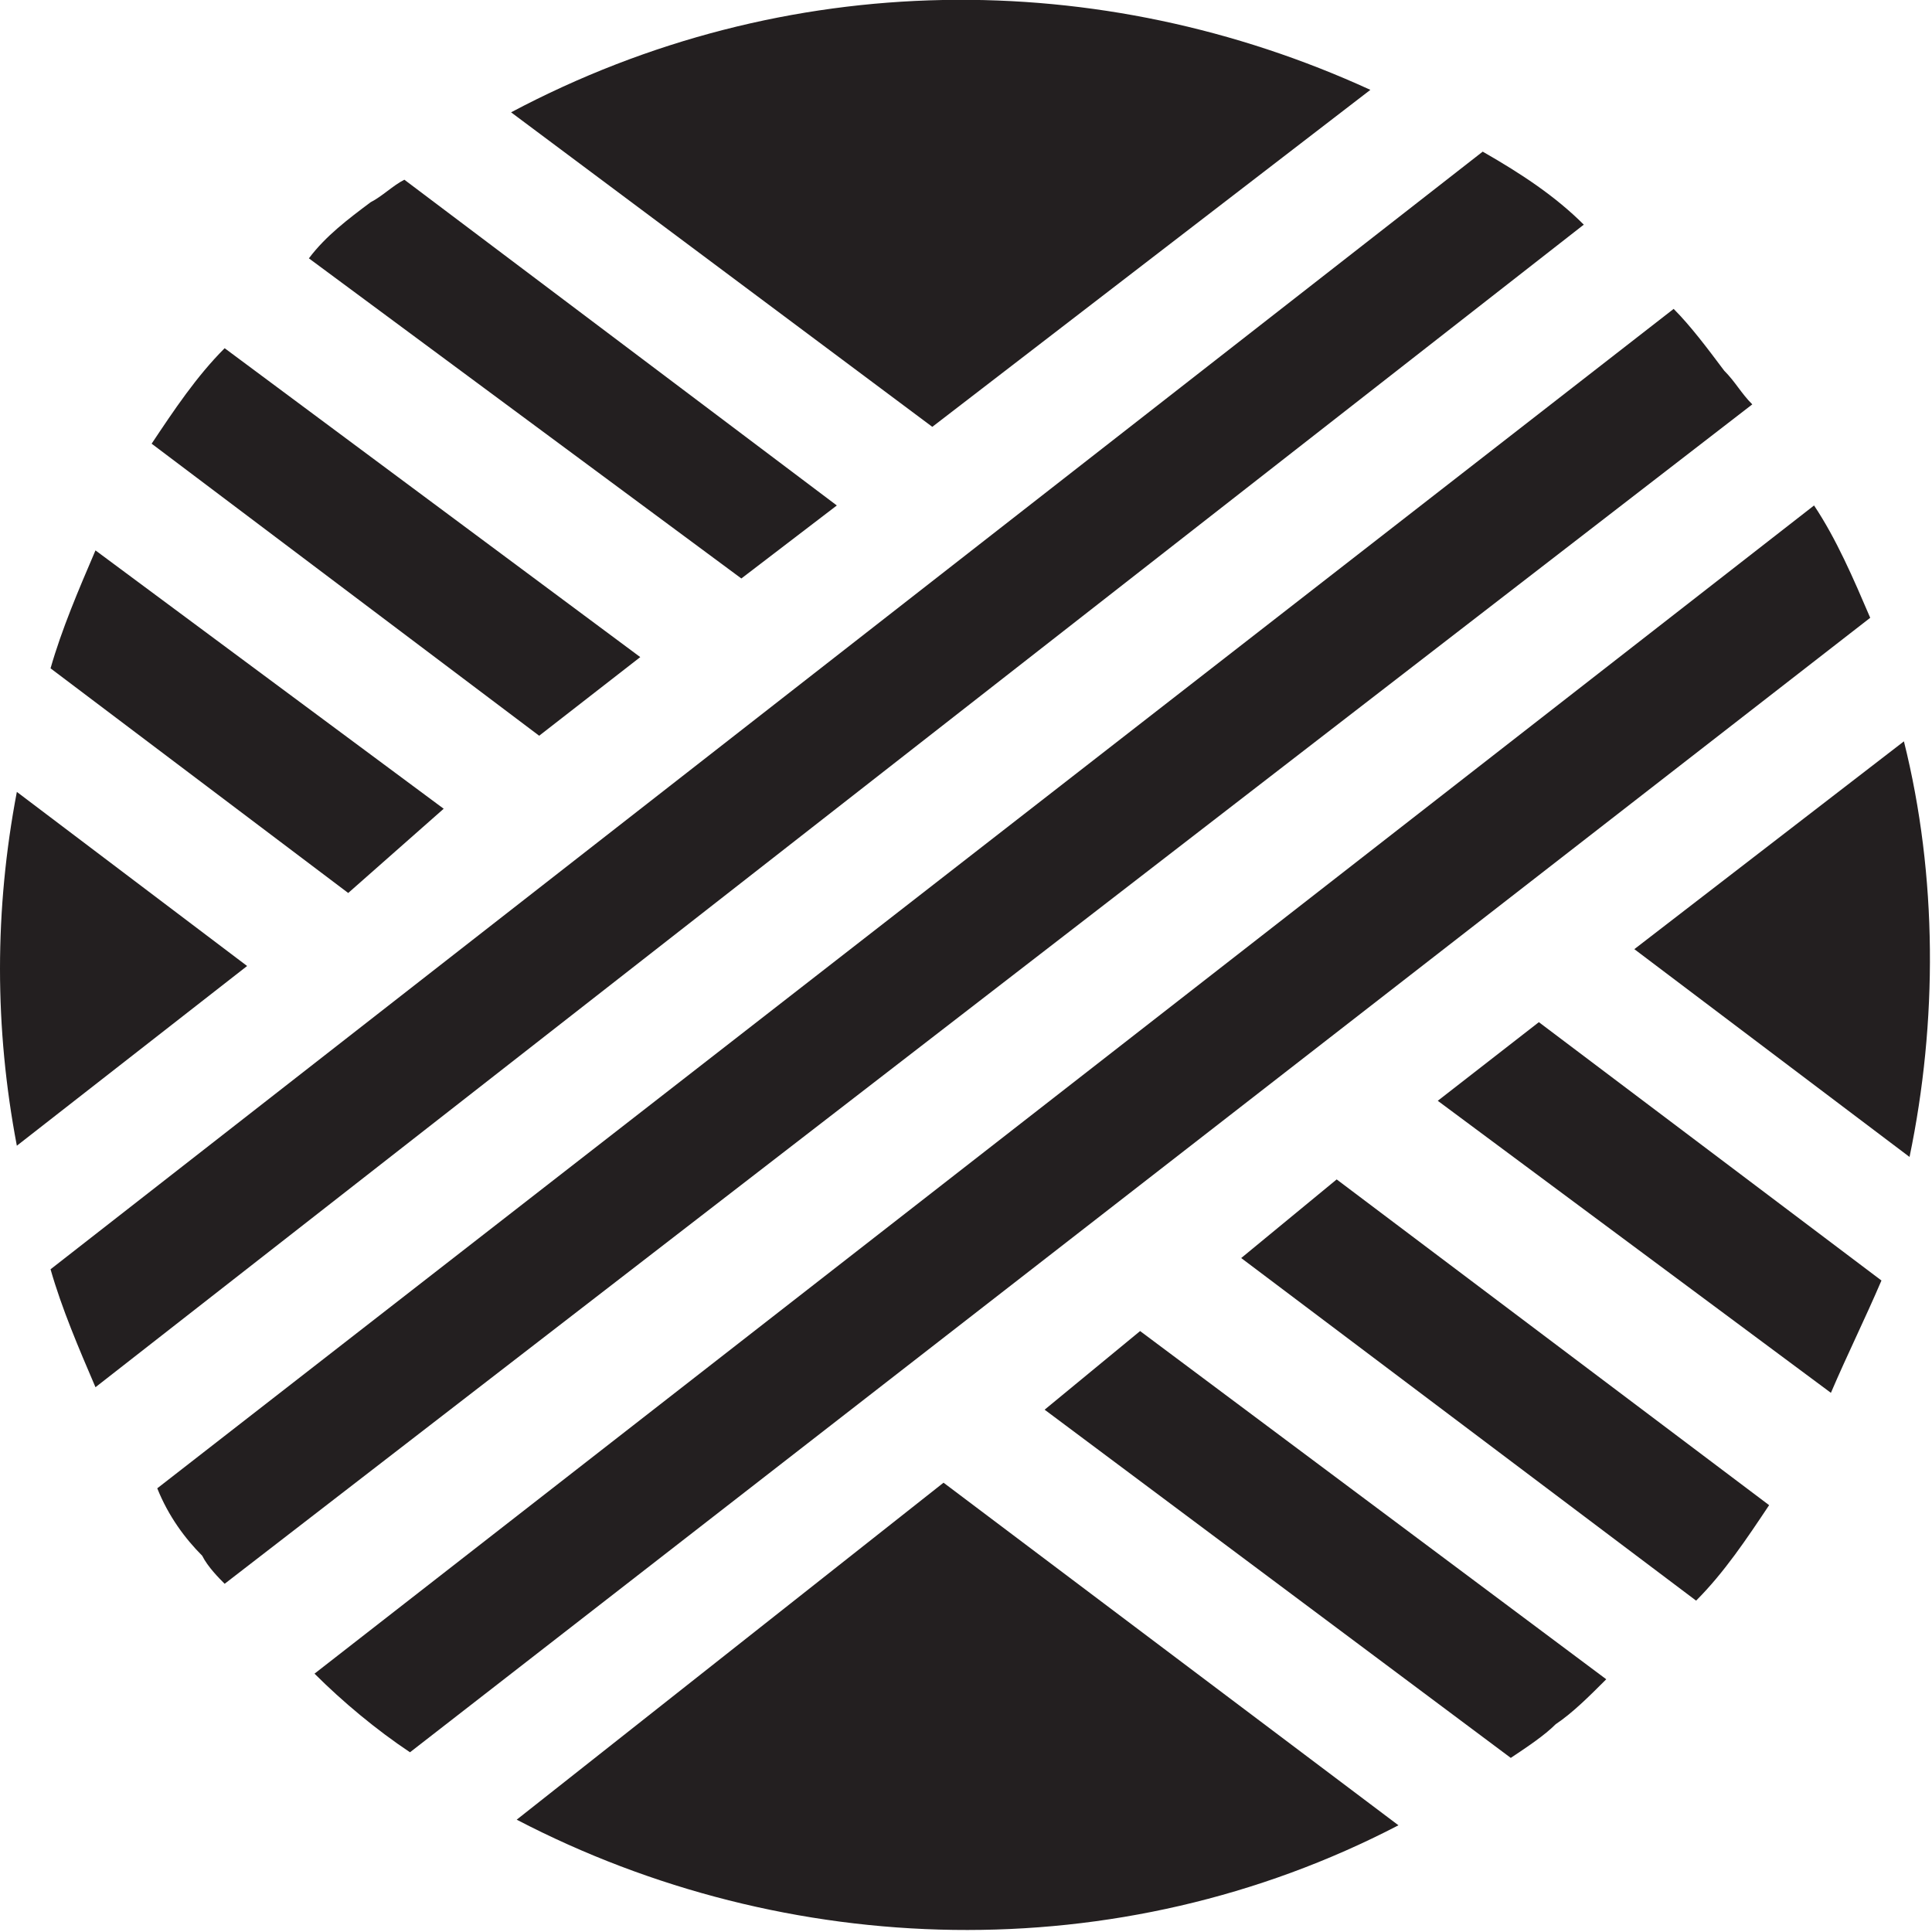
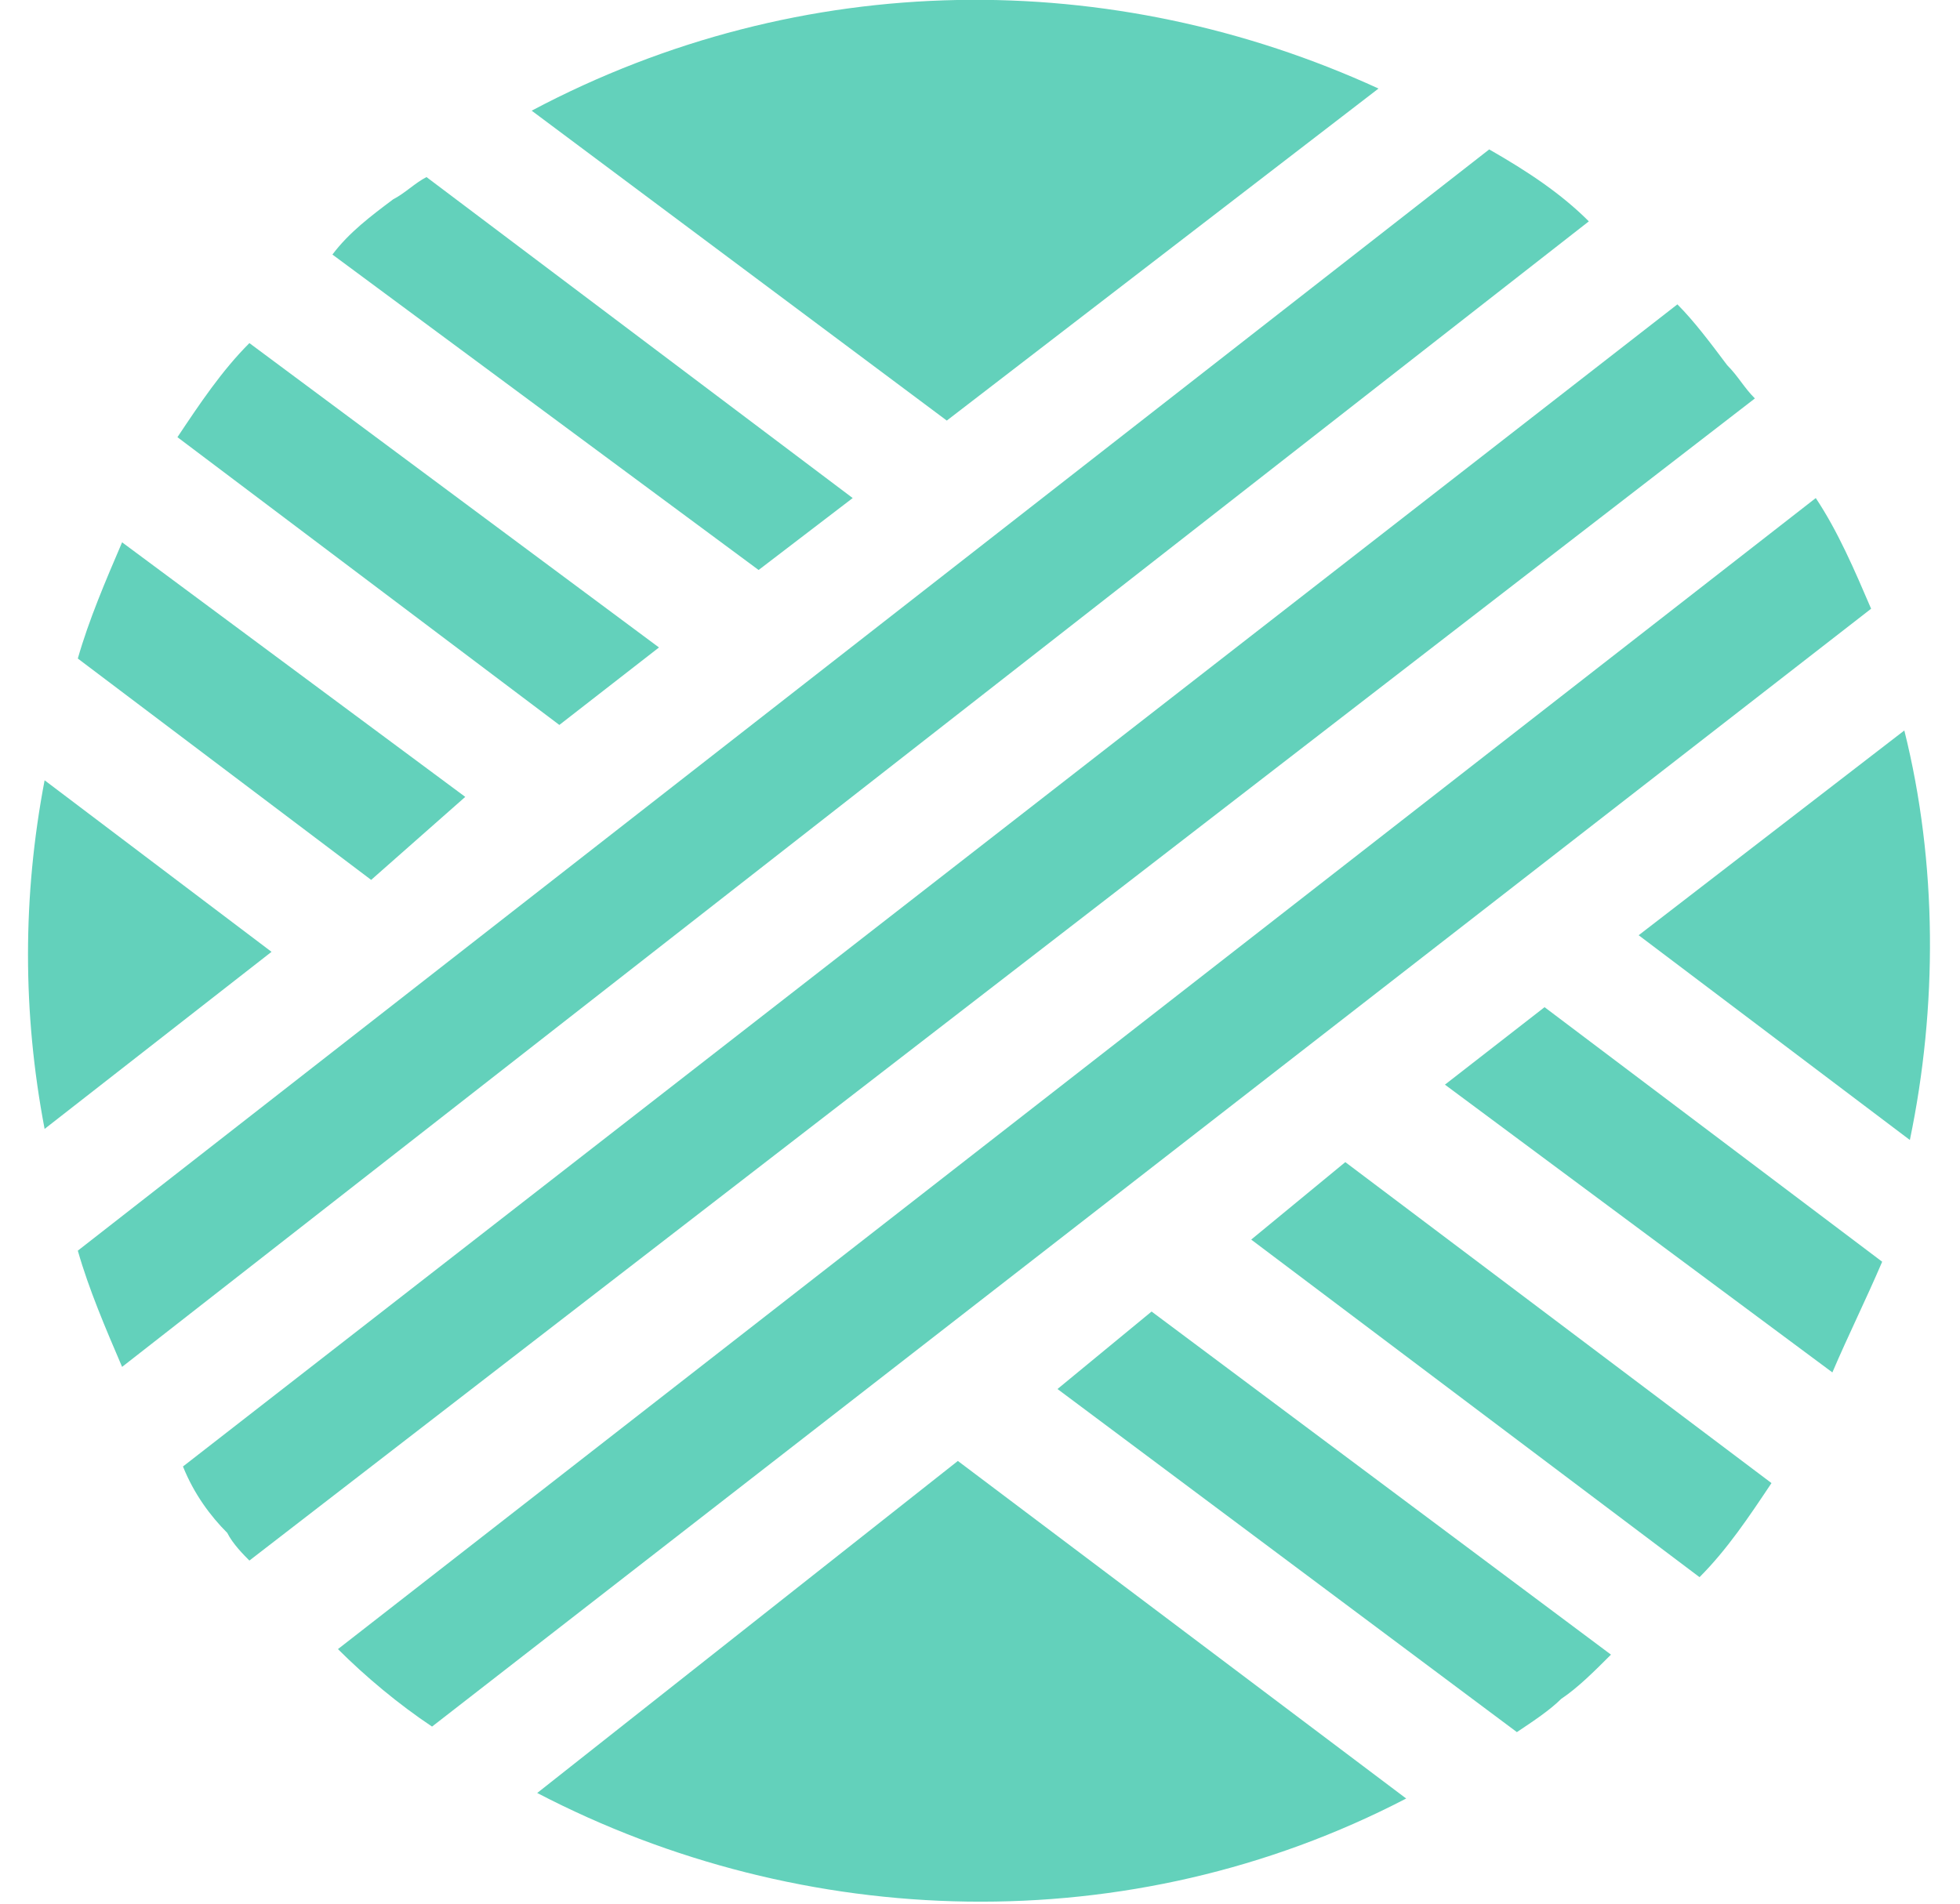
- <svg xmlns="http://www.w3.org/2000/svg" version="1.1" id="Layer_1" x="0px" y="0px" viewBox="0 0 34.4 34.4" enable-background="new 0 0 34.4 34.4" xml:space="preserve">
-   <g>
-     <path fill="#231F20" d="M0.3,14.1c-0.4,2.1-0.4,4.2,0,6.3l4.1-3.2L0.3,14.1z" />
-     <path fill="#231F20" d="M24.4,1.6C19.6-0.6,14-0.6,9.1,2l7.5,5.6L24.4,1.6z" />
-     <path fill="#231F20" d="M33.9,13.2l-4.8,3.7l4.9,3.7C34.5,18.2,34.5,15.6,33.9,13.2z" />
-     <path fill="#231F20" d="M9.2,32.4c4.8,2.5,10.7,2.7,15.7,0.1l-8.1-6.1L9.2,32.4z" />
-     <path fill="#231F20" d="M7.9,14.4L1.7,9.8c-0.3,0.7-0.6,1.4-0.8,2.1l5.3,4L7.9,14.4z" />
-     <path fill="#231F20" d="M18.6,25.1l8.3,6.2c0.3-0.2,0.6-0.4,0.8-0.6c0.3-0.2,0.6-0.5,0.9-0.8l-8.3-6.2L18.6,25.1z" />
-     <path fill="#231F20" d="M11.4,11.7L4,6.2C3.5,6.7,3.1,7.3,2.7,7.9l6.9,5.2L11.4,11.7z" />
-     <path fill="#231F20" d="M22.1,22.4l8.1,6.1c0.5-0.5,0.9-1.1,1.3-1.7L23.8,21L22.1,22.4z" />
-     <path fill="#231F20" d="M14.9,9L7.2,3.2C7,3.3,6.8,3.5,6.6,3.6c-0.4,0.3-0.8,0.6-1.1,1l7.7,5.7L14.9,9z" />
-     <path fill="#231F20" d="M25.6,19.6l7,5.2c0.3-0.7,0.6-1.3,0.9-2l-6.1-4.6L25.6,19.6z" />
-     <path fill="#231F20" d="M26.4,2.7L0.9,22.6c0.2,0.7,0.5,1.4,0.8,2.1L28.2,4C27.7,3.5,27.1,3.1,26.4,2.7z" />
-     <path fill="#231F20" d="M30.7,6.6c-0.3-0.4-0.6-0.8-0.9-1.1l-27,21C3,27,3.3,27.4,3.6,27.7c0.1,0.2,0.3,0.4,0.4,0.5L31.2,7.2   C31,7,30.9,6.8,30.7,6.6z" />
-     <path fill="#231F20" d="M32.3,9L5.6,29.8c0.5,0.5,1.1,1,1.7,1.4l26-20.2C33,10.3,32.7,9.6,32.3,9z" />
+ <svg xmlns="http://www.w3.org/2000/svg" width="35px" height="34px" version="1.1" id="Layer_1" x="0px" y="0px" viewBox="0 0 34.4 34.4" enable-background="new 0 0 34.4 34.4" xml:space="preserve">
+   <g fill="#63d1bb">
+     <path d="M0.3,14.1c-0.4,2.1-0.4,4.2,0,6.3l4.1-3.2L0.3,14.1z" />
+     <path d="M24.4,1.6C19.6-0.6,14-0.6,9.1,2l7.5,5.6L24.4,1.6z" />
+     <path d="M33.9,13.2l-4.8,3.7l4.9,3.7C34.5,18.2,34.5,15.6,33.9,13.2z" />
+     <path d="M9.2,32.4c4.8,2.5,10.7,2.7,15.7,0.1l-8.1-6.1L9.2,32.4z" />
+     <path d="M7.9,14.4L1.7,9.8c-0.3,0.7-0.6,1.4-0.8,2.1l5.3,4L7.9,14.4z" />
+     <path d="M18.6,25.1l8.3,6.2c0.3-0.2,0.6-0.4,0.8-0.6c0.3-0.2,0.6-0.5,0.9-0.8l-8.3-6.2L18.6,25.1z" />
+     <path d="M11.4,11.7L4,6.2C3.5,6.7,3.1,7.3,2.7,7.9l6.9,5.2L11.4,11.7z" />
+     <path d="M22.1,22.4l8.1,6.1c0.5-0.5,0.9-1.1,1.3-1.7L23.8,21L22.1,22.4z" />
+     <path d="M14.9,9L7.2,3.2C7,3.3,6.8,3.5,6.6,3.6c-0.4,0.3-0.8,0.6-1.1,1l7.7,5.7L14.9,9z" />
+     <path d="M25.6,19.6l7,5.2c0.3-0.7,0.6-1.3,0.9-2l-6.1-4.6L25.6,19.6z" />
+     <path d="M26.4,2.7L0.9,22.6c0.2,0.7,0.5,1.4,0.8,2.1L28.2,4C27.7,3.5,27.1,3.1,26.4,2.7z" />
+     <path d="M30.7,6.6c-0.3-0.4-0.6-0.8-0.9-1.1l-27,21C3,27,3.3,27.4,3.6,27.7c0.1,0.2,0.3,0.4,0.4,0.5L31.2,7.2   C31,7,30.9,6.8,30.7,6.6z" />
+     <path d="M32.3,9L5.6,29.8c0.5,0.5,1.1,1,1.7,1.4l26-20.2C33,10.3,32.7,9.6,32.3,9z" />
  </g>
</svg>
